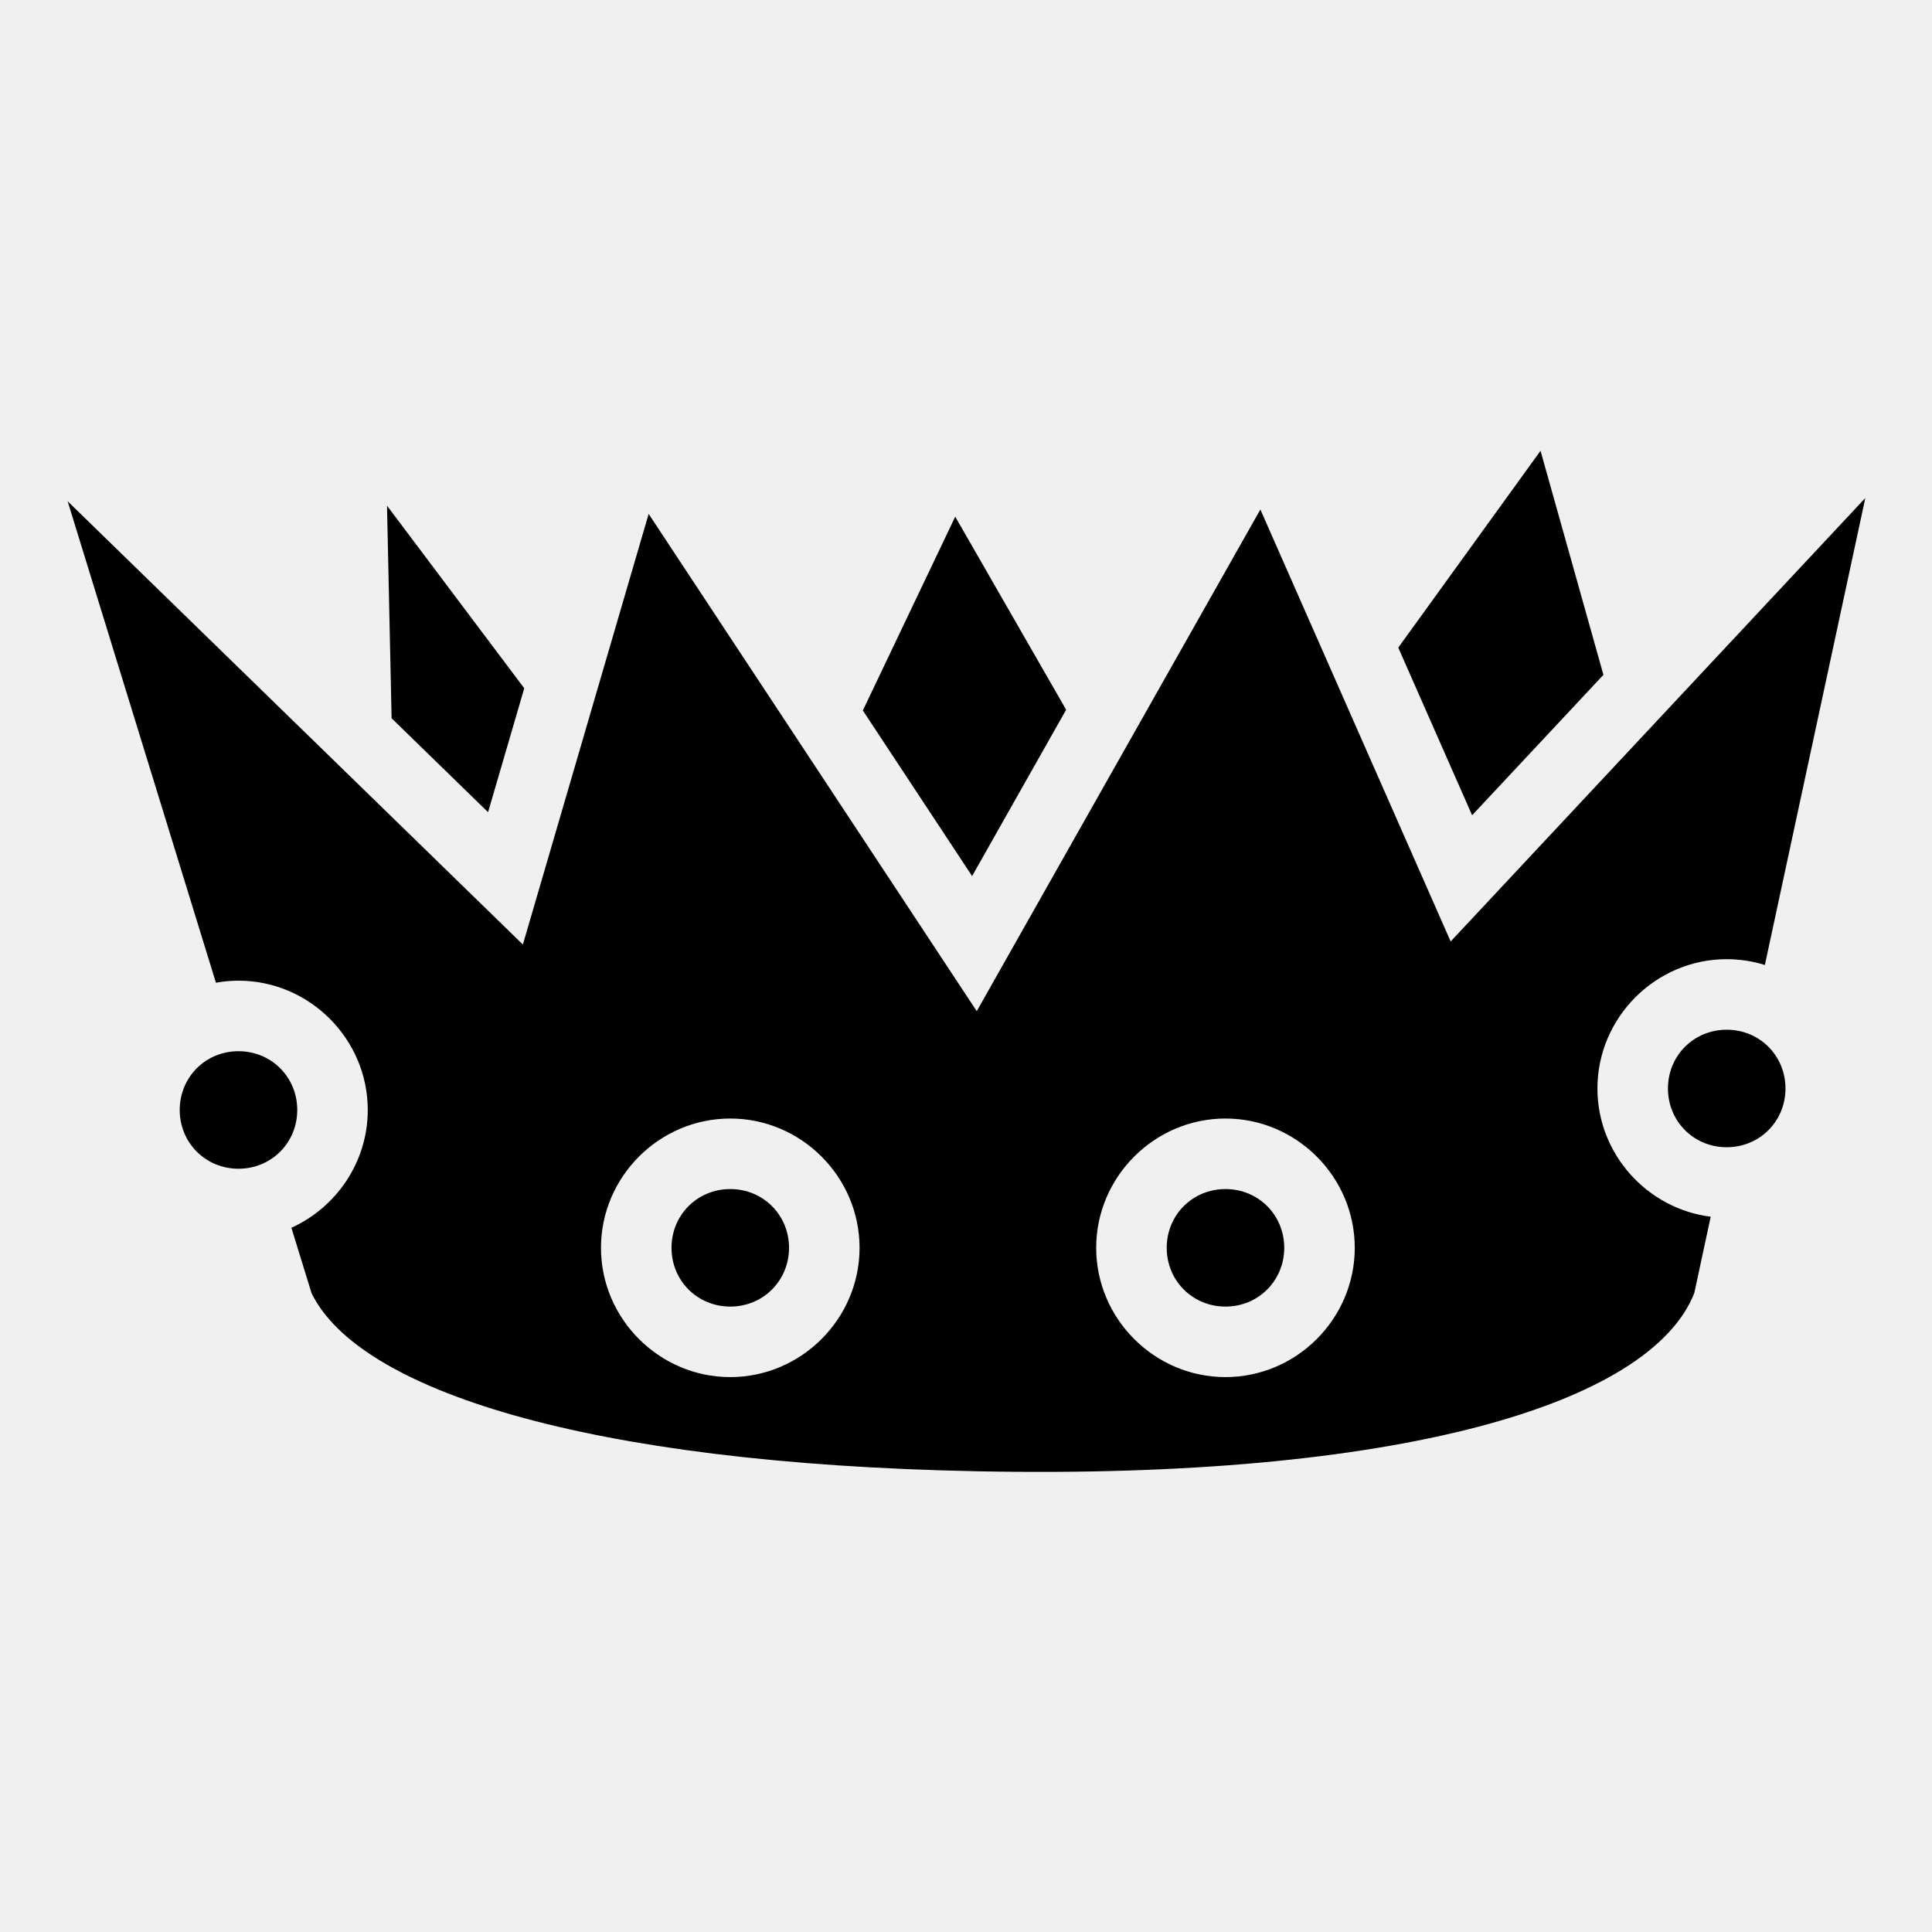
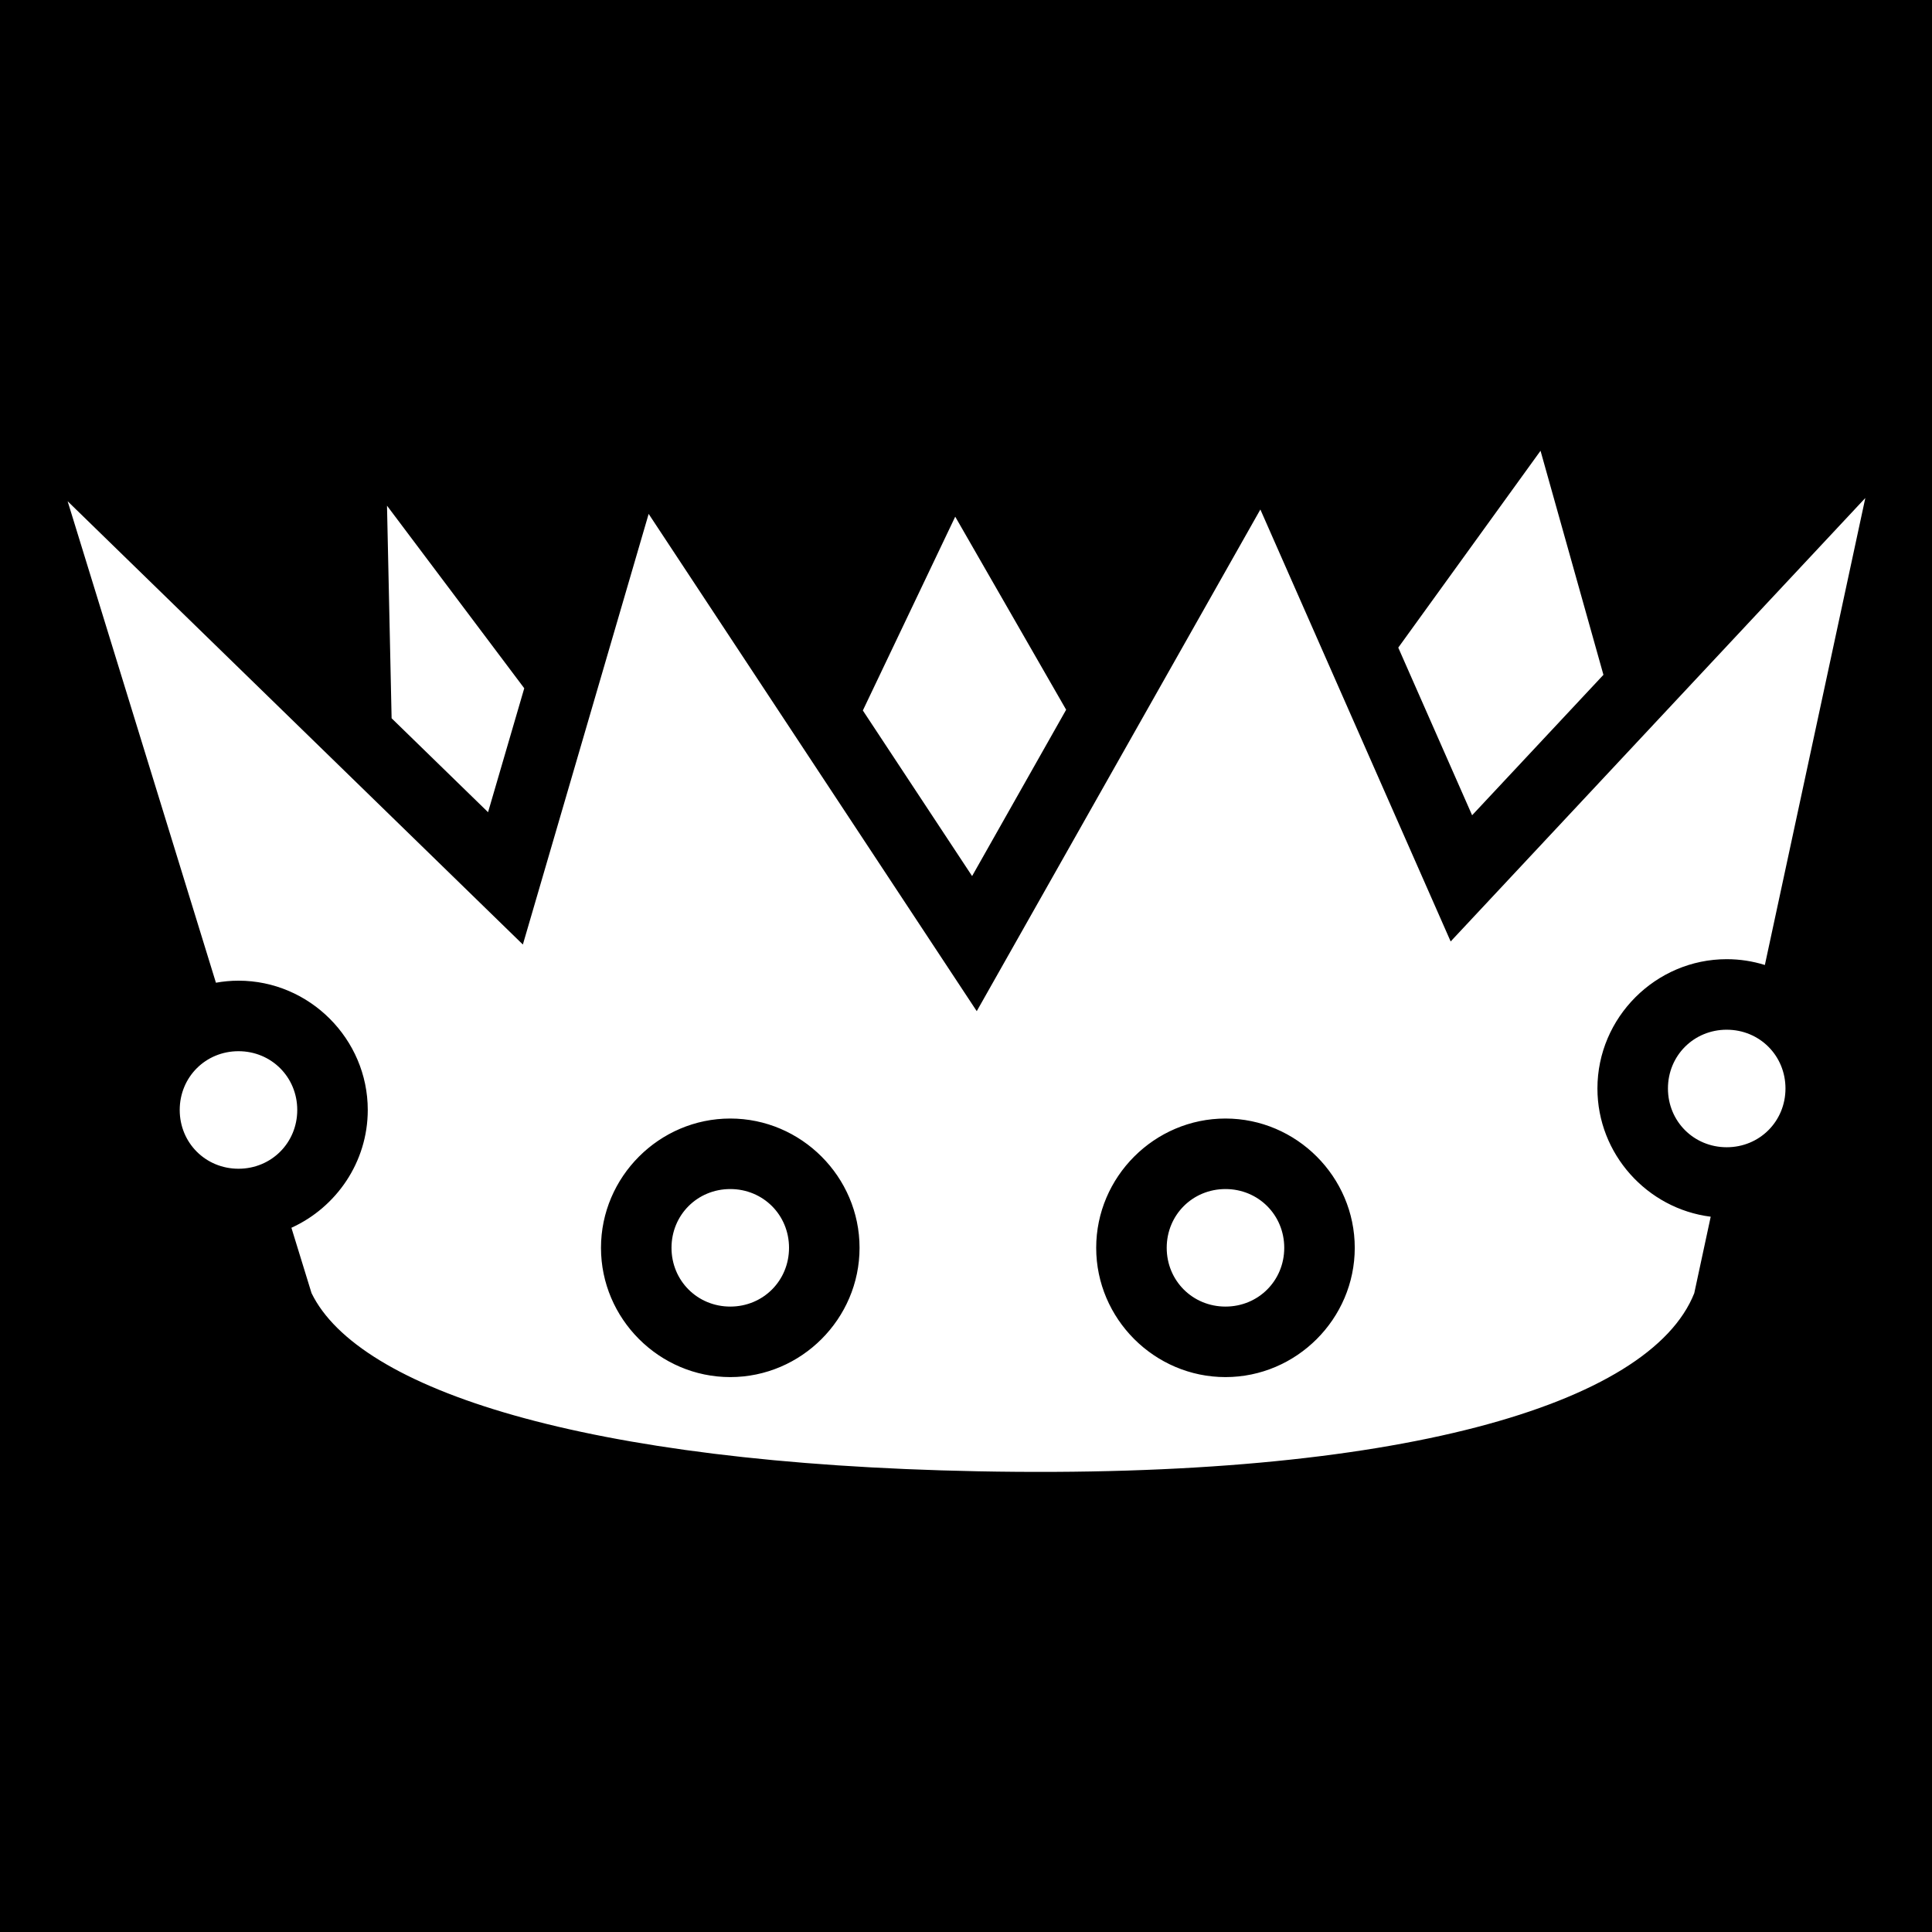
<svg xmlns="http://www.w3.org/2000/svg" viewBox="0 0 512 512">
-   <path d="M408.256 119.46l-37.7 52.165 19.57 44.426 34.8-37.214-16.67-59.375zm86.074 12.513L384.44 249.498 334.01 135.02l-75.162 132.947-86.948-131.78-33.334 114.122L17.922 132.83l39.3 127.6c1.945-.348 3.94-.54 5.98-.54 18.812 0 34.26 15.452 34.26 34.262 0 13.823-8.346 25.822-20.235 31.22l5.337 17.33c12.425 25.466 71.863 45.152 176.582 47.206 110.805 2.174 178.12-17.54 189.854-47.207h-.002l4.357-20.26c-16.836-2.114-30.02-16.612-30.02-33.986 0-18.81 15.45-34.262 34.263-34.262 3.513 0 6.91.54 10.11 1.54l26.622-123.762zm-391.77 2.04l1.22 56.337 25.56 24.89 9.592-32.842-36.37-48.386zm150.585 2.91l-24.483 51.36 28.955 43.885 24.922-44.08-29.395-51.166zm204.453 135.962c-8.712 0-15.575 6.862-15.575 15.572 0 8.71 6.863 15.574 15.575 15.574s15.572-6.863 15.572-15.573-6.86-15.572-15.572-15.572zM63.2 278.58c-8.71 0-15.573 6.864-15.573 15.574s6.862 15.573 15.574 15.573c8.713 0 15.573-6.862 15.573-15.573 0-8.71-6.86-15.574-15.572-15.574zm130.33 17.842c18.812 0 34.26 15.45 34.26 34.262 0 18.81-15.448 34.26-34.26 34.26-18.813 0-34.262-15.45-34.262-34.26s15.45-34.262 34.26-34.262zm131.234 0c18.812 0 34.26 15.45 34.26 34.262 0 18.81-15.448 34.26-34.26 34.26-18.813 0-34.262-15.45-34.262-34.26s15.45-34.262 34.262-34.262zm-131.235 18.69c-8.713 0-15.573 6.86-15.573 15.572 0 8.71 6.86 15.574 15.572 15.574 8.71 0 15.572-6.864 15.572-15.574s-6.86-15.573-15.573-15.573zm131.234 0c-8.712 0-15.573 6.86-15.573 15.572 0 8.71 6.862 15.574 15.574 15.574s15.574-6.864 15.574-15.574-6.862-15.573-15.574-15.573z" />
+   <path d="M0 0h512v512H0z" />
+   <path fill="#fff" d="M408.256 119.46l-37.7 52.165 19.57 44.426 34.8-37.214-16.67-59.375zm86.074 12.513L384.44 249.498 334.01 135.02l-75.162 132.947-86.948-131.78-33.334 114.122L17.922 132.83l39.3 127.6c1.945-.348 3.94-.54 5.98-.54 18.812 0 34.26 15.452 34.26 34.262 0 13.823-8.346 25.822-20.235 31.22l5.337 17.33c12.425 25.466 71.863 45.152 176.582 47.206 110.805 2.174 178.12-17.54 189.854-47.207h-.002l4.357-20.26c-16.836-2.114-30.02-16.612-30.02-33.986 0-18.81 15.45-34.262 34.263-34.262 3.513 0 6.91.54 10.11 1.54l26.622-123.762zm-391.77 2.04l1.22 56.337 25.56 24.89 9.592-32.842-36.37-48.386zm150.585 2.91l-24.483 51.36 28.955 43.885 24.922-44.08-29.395-51.166zm204.453 135.962c-8.712 0-15.575 6.862-15.575 15.572 0 8.71 6.863 15.574 15.575 15.574s15.572-6.863 15.572-15.573-6.86-15.572-15.572-15.572zM63.2 278.58c-8.71 0-15.573 6.864-15.573 15.574s6.862 15.573 15.574 15.573c8.713 0 15.573-6.862 15.573-15.573 0-8.71-6.86-15.574-15.572-15.574zm130.33 17.842c18.812 0 34.26 15.45 34.26 34.262 0 18.81-15.448 34.26-34.26 34.26-18.813 0-34.262-15.45-34.262-34.26s15.45-34.262 34.26-34.262zm131.234 0c18.812 0 34.26 15.45 34.26 34.262 0 18.81-15.448 34.26-34.26 34.26-18.813 0-34.262-15.45-34.262-34.26s15.45-34.262 34.262-34.262zm-131.235 18.69c-8.713 0-15.573 6.86-15.573 15.572 0 8.71 6.86 15.574 15.572 15.574 8.71 0 15.572-6.864 15.572-15.574s-6.86-15.573-15.573-15.573zm131.234 0c-8.712 0-15.573 6.86-15.573 15.572 0 8.71 6.862 15.574 15.574 15.574s15.574-6.864 15.574-15.574-6.862-15.573-15.574-15.573z" />
</svg>
